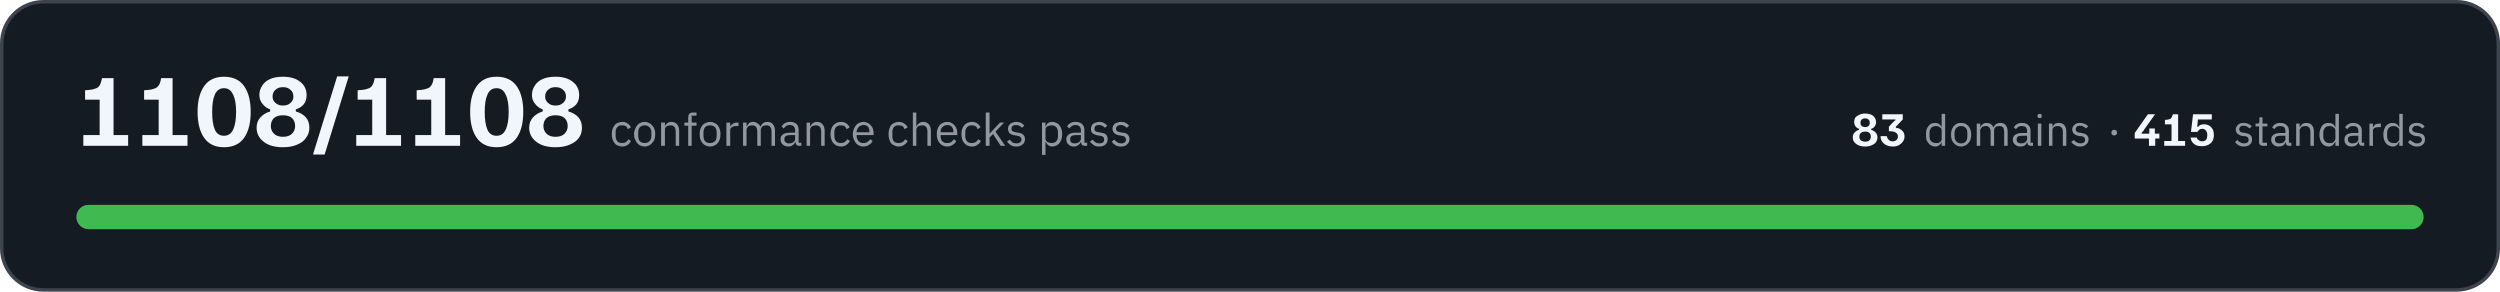
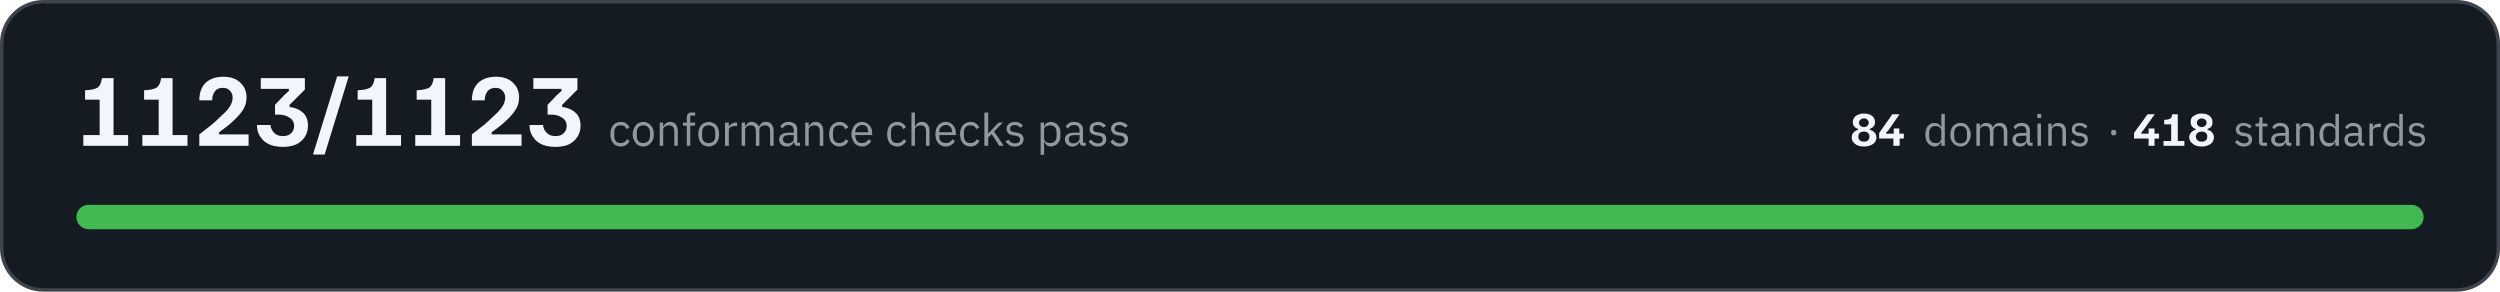
- <svg xmlns="http://www.w3.org/2000/svg" width="720" height="84" viewBox="0 0 7200 840" role="img" aria-label="All 1108 conformance checks pass, across 83 domains and 415 standards">
+ <svg xmlns="http://www.w3.org/2000/svg" width="720" height="84" viewBox="0 0 7200 840" role="img" aria-label="All 1123 conformance checks pass, across 84 domains and 418 standards">
  <rect x="5" y="5" width="7190" height="830" rx="120" fill="#151b23" stroke="#3d444d" stroke-width="10" />
-   <path fill="#f0f6fc" d="M240 420L240 389L287 389L287 287L245 287L245 260L257 259Q268 258 275 255Q282 253 287 246Q291 239 294 225L327 225L327 389L369 389L369 420L240 420ZM410 420L410 389L457 389L457 287L415 287L415 260L427 259Q438 258 445 255Q452 253 457 246Q462 239 464 225L497 225L497 389L540 389L540 420L410 420ZM645 424Q607 424 588 397Q569 370 569 322Q569 275 588 248Q607 221 645 221Q684 221 703 248Q722 275 722 322Q722 370 703 397Q684 424 645 424ZM645 391Q663 391 671 374Q680 356 680 322Q680 289 671 272Q663 254 645 254Q627 254 619 272Q611 289 611 322Q611 356 619 374Q627 391 645 391ZM815 424Q779 424 759 408Q739 392 739 368Q739 350 750 338Q761 326 778 321L778 315Q764 310 756 299Q747 289 747 273Q747 259 755 247Q762 235 777 228Q792 221 815 221Q847 221 865 236Q883 250 883 274Q883 290 875 300Q867 310 852 315L852 321Q870 326 881 338Q891 350 891 368Q891 384 882 396Q874 409 857 416Q840 424 815 424ZM815 394Q832 394 841 385Q850 376 850 363Q850 349 841 340Q832 332 815 332Q798 332 789 340Q780 349 780 363Q780 376 789 385Q798 394 815 394ZM815 304Q829 304 837 296Q845 289 845 278Q845 266 837 259Q829 251 815 251Q801 251 793 259Q785 266 785 278Q785 289 793 296Q801 304 815 304ZM902 445L902 443L971 220L1004 220L1004 221L935 445L902 445ZM1026 420L1026 389L1072 389L1072 287L1030 287L1030 260L1042 259Q1053 258 1060 255Q1068 253 1072 246Q1077 239 1079 225L1112 225L1112 389L1155 389L1155 420L1026 420ZM1196 420L1196 389L1242 389L1242 287L1200 287L1200 260L1212 259Q1223 258 1230 255Q1238 253 1242 246Q1247 239 1249 225L1282 225L1282 389L1325 389L1325 420L1196 420ZM1430 424Q1392 424 1373 397Q1354 370 1354 322Q1354 275 1373 248Q1392 221 1430 221Q1469 221 1488 248Q1507 275 1507 322Q1507 370 1488 397Q1469 424 1430 424ZM1430 391Q1448 391 1456 374Q1465 356 1465 322Q1465 289 1456 272Q1448 254 1430 254Q1412 254 1404 272Q1396 289 1396 322Q1396 356 1404 374Q1412 391 1430 391ZM1600 424Q1564 424 1544 408Q1524 392 1524 368Q1524 350 1535 338Q1546 326 1563 321L1563 315Q1549 310 1541 299Q1532 289 1532 273Q1532 259 1540 247Q1547 235 1562 228Q1577 221 1600 221Q1632 221 1650 236Q1668 250 1668 274Q1668 290 1660 300Q1652 310 1637 315L1637 321Q1655 326 1666 338Q1676 350 1676 368Q1676 384 1668 396Q1659 409 1642 416Q1625 424 1600 424ZM1600 394Q1617 394 1626 385Q1635 376 1635 363Q1635 349 1626 340Q1617 332 1600 332Q1583 332 1574 340Q1565 349 1565 363Q1565 376 1574 385Q1583 394 1600 394ZM1600 304Q1614 304 1622 296Q1630 289 1630 278Q1630 266 1622 259Q1614 251 1600 251Q1586 251 1578 259Q1570 266 1570 278Q1570 289 1578 296Q1586 304 1600 304Z" />
-   <path fill="#9198a1" d="M1792 422Q1785 422 1779 419Q1773 417 1770 412Q1766 408 1764 401Q1762 395 1762 386Q1762 378 1764 372Q1766 365 1770 361Q1773 356 1779 354Q1785 351 1792 351Q1802 351 1808 356Q1814 360 1817 367L1808 372Q1806 366 1802 363Q1798 361 1792 361Q1787 361 1783 362Q1780 364 1778 366Q1775 369 1774 373Q1773 376 1773 381L1773 392Q1773 401 1778 407Q1782 412 1792 412Q1804 412 1810 401L1817 406Q1814 413 1808 417Q1801 422 1792 422ZM1857 422Q1850 422 1844 419Q1839 417 1835 412Q1831 407 1829 401Q1826 395 1826 386Q1826 379 1829 372Q1831 366 1835 361Q1839 356 1844 354Q1850 351 1857 351Q1863 351 1869 354Q1874 356 1878 361Q1883 366 1885 372Q1887 379 1887 386Q1887 395 1885 401Q1883 407 1878 412Q1874 417 1869 419Q1863 422 1857 422ZM1857 412Q1865 412 1870 407Q1876 402 1876 391L1876 382Q1876 371 1870 366Q1865 361 1857 361Q1848 361 1843 366Q1838 371 1838 382L1838 391Q1838 402 1843 407Q1848 412 1857 412ZM1904 420L1904 353L1915 353L1915 364L1915 364Q1917 358 1922 355Q1926 351 1934 351Q1944 351 1950 358Q1956 365 1956 377L1956 420L1946 420L1946 379Q1946 361 1931 361Q1928 361 1925 362Q1922 362 1920 364Q1917 365 1916 368Q1915 370 1915 373L1915 420L1904 420ZM1982 362L1971 362L1971 353L1982 353L1982 339Q1982 332 1985 328Q1989 324 1996 324L2006 324L2006 333L1992 333L1992 353L2006 353L2006 362L1992 362L1992 420L1982 420L1982 362ZM2045 422Q2038 422 2033 419Q2027 417 2023 412Q2019 407 2017 401Q2015 395 2015 386Q2015 379 2017 372Q2019 366 2023 361Q2027 356 2033 354Q2038 351 2045 351Q2052 351 2057 354Q2063 356 2067 361Q2071 366 2073 372Q2075 379 2075 386Q2075 395 2073 401Q2071 407 2067 412Q2063 417 2057 419Q2052 422 2045 422ZM2045 412Q2053 412 2059 407Q2064 402 2064 391L2064 382Q2064 371 2059 366Q2053 361 2045 361Q2036 361 2031 366Q2026 371 2026 382L2026 391Q2026 402 2031 407Q2036 412 2045 412ZM2092 420L2092 353L2103 353L2103 365L2103 365Q2105 360 2110 357Q2115 353 2123 353L2127 353L2127 363L2121 363Q2112 363 2107 367Q2103 370 2103 374L2103 420L2092 420ZM2140 420L2140 353L2150 353L2150 364L2151 364Q2152 361 2154 359Q2155 357 2157 355Q2159 353 2162 352Q2165 351 2169 351Q2176 351 2181 355Q2187 358 2190 365L2190 365Q2192 360 2197 355Q2202 351 2210 351Q2221 351 2226 358Q2232 365 2232 377L2232 420L2222 420L2222 379Q2222 370 2218 365Q2215 361 2207 361Q2204 361 2201 362Q2198 362 2196 364Q2194 365 2193 368Q2191 370 2191 373L2191 420L2181 420L2181 379Q2181 370 2177 365Q2174 361 2166 361Q2163 361 2160 362Q2158 362 2155 364Q2153 365 2152 368Q2150 370 2150 373L2150 420L2140 420ZM2302 420Q2296 420 2294 417Q2291 414 2291 409L2290 409Q2288 415 2283 418Q2278 422 2271 422Q2260 422 2254 416Q2248 411 2248 401Q2248 392 2255 387Q2262 382 2277 382L2290 382L2290 375Q2290 368 2286 364Q2282 360 2274 360Q2268 360 2264 363Q2260 366 2257 370L2251 364Q2254 359 2260 355Q2266 351 2275 351Q2287 351 2294 357Q2300 363 2300 374L2300 411L2308 411L2308 420L2302 420ZM2272 413Q2276 413 2280 412Q2283 411 2285 409Q2287 408 2289 405Q2290 403 2290 400L2290 389L2276 389Q2267 389 2263 392Q2259 395 2259 400L2259 402Q2259 407 2263 410Q2266 413 2272 413ZM2323 420L2323 353L2333 353L2333 364L2334 364Q2336 358 2341 355Q2345 351 2353 351Q2363 351 2369 358Q2375 365 2375 377L2375 420L2365 420L2365 379Q2365 361 2350 361Q2347 361 2344 362Q2341 362 2338 364Q2336 365 2335 368Q2333 370 2333 373L2333 420L2323 420ZM2422 422Q2415 422 2409 419Q2404 417 2400 412Q2396 408 2394 401Q2392 395 2392 386Q2392 378 2394 372Q2396 365 2400 361Q2404 356 2409 354Q2415 351 2422 351Q2432 351 2438 356Q2444 360 2447 367L2438 372Q2436 366 2432 363Q2428 361 2422 361Q2417 361 2414 362Q2410 364 2408 366Q2405 369 2404 373Q2403 376 2403 381L2403 392Q2403 401 2408 407Q2413 412 2422 412Q2434 412 2440 401L2448 406Q2444 413 2438 417Q2431 422 2422 422ZM2487 422Q2480 422 2474 419Q2469 417 2465 412Q2461 407 2459 401Q2456 395 2456 386Q2456 379 2459 372Q2461 366 2465 361Q2469 356 2474 354Q2480 351 2487 351Q2493 351 2499 354Q2504 356 2508 361Q2512 365 2514 371Q2516 377 2516 384L2516 389L2467 389L2467 392Q2467 396 2469 400Q2470 404 2473 407Q2475 409 2479 411Q2483 412 2487 412Q2494 412 2498 409Q2503 406 2506 401L2513 406Q2510 413 2503 417Q2496 422 2487 422ZM2487 360Q2482 360 2479 362Q2475 363 2473 366Q2470 369 2469 372Q2467 376 2467 380L2467 381L2504 381L2504 380Q2504 371 2500 365Q2495 360 2487 360ZM2588 422Q2581 422 2576 419Q2570 417 2566 412Q2563 408 2561 401Q2559 395 2559 386Q2559 378 2561 372Q2563 365 2566 361Q2570 356 2576 354Q2581 351 2588 351Q2598 351 2604 356Q2611 360 2614 367L2605 372Q2603 366 2599 363Q2595 361 2588 361Q2584 361 2580 362Q2577 364 2574 366Q2572 369 2571 373Q2570 376 2570 381L2570 392Q2570 401 2574 407Q2579 412 2588 412Q2601 412 2607 401L2614 406Q2611 413 2604 417Q2598 422 2588 422ZM2629 324L2639 324L2639 364L2640 364Q2642 358 2647 355Q2651 351 2659 351Q2669 351 2675 358Q2681 365 2681 377L2681 420L2671 420L2671 379Q2671 361 2656 361Q2653 361 2650 362Q2647 362 2644 364Q2642 365 2641 368Q2639 370 2639 373L2639 420L2629 420L2629 324ZM2728 422Q2721 422 2715 419Q2710 417 2706 412Q2702 407 2700 401Q2698 395 2698 386Q2698 379 2700 372Q2702 366 2706 361Q2710 356 2715 354Q2721 351 2728 351Q2735 351 2740 354Q2745 356 2749 361Q2753 365 2755 371Q2757 377 2757 384L2757 389L2709 389L2709 392Q2709 396 2710 400Q2711 404 2714 407Q2716 409 2720 411Q2724 412 2729 412Q2735 412 2740 409Q2744 406 2747 401L2754 406Q2751 413 2744 417Q2737 422 2728 422ZM2728 360Q2724 360 2720 362Q2717 363 2714 366Q2712 369 2710 372Q2709 376 2709 380L2709 381L2746 381L2746 380Q2746 371 2741 365Q2736 360 2728 360ZM2799 422Q2792 422 2786 419Q2781 417 2777 412Q2773 408 2771 401Q2769 395 2769 386Q2769 378 2771 372Q2773 365 2777 361Q2781 356 2786 354Q2792 351 2799 351Q2809 351 2815 356Q2821 360 2824 367L2815 372Q2814 366 2809 363Q2805 361 2799 361Q2794 361 2791 362Q2787 364 2785 366Q2783 369 2781 373Q2780 376 2780 381L2780 392Q2780 401 2785 407Q2790 412 2799 412Q2812 412 2817 401L2825 406Q2822 413 2815 417Q2809 422 2799 422ZM2839 324L2850 324L2850 385L2850 385L2861 373L2880 353L2892 353L2867 379L2895 420L2882 420L2860 386L2850 396L2850 420L2839 420L2839 324ZM2927 422Q2917 422 2911 418Q2905 414 2900 408L2908 402Q2912 407 2916 410Q2921 413 2928 413Q2934 413 2938 410Q2942 407 2942 402Q2942 398 2939 395Q2937 392 2930 391L2925 390Q2920 390 2916 388Q2912 387 2909 385Q2906 383 2905 379Q2903 376 2903 371Q2903 366 2905 362Q2907 359 2910 356Q2913 354 2917 353Q2922 351 2927 351Q2935 351 2941 354Q2946 357 2950 362L2943 368Q2941 365 2937 363Q2933 360 2926 360Q2920 360 2916 363Q2913 366 2913 371Q2913 376 2916 378Q2920 380 2926 381L2931 382Q2942 383 2947 388Q2952 393 2952 401Q2952 410 2945 416Q2938 422 2927 422ZM3001 353L3011 353L3011 364L3012 364Q3014 357 3019 354Q3024 351 3031 351Q3037 351 3042 354Q3048 356 3051 361Q3055 365 3057 372Q3059 378 3059 386Q3059 395 3057 401Q3055 408 3051 412Q3048 417 3042 419Q3037 422 3031 422Q3018 422 3012 409L3011 409L3011 446L3001 446L3001 353ZM3028 412Q3037 412 3042 407Q3047 401 3047 392L3047 381Q3047 372 3042 366Q3037 361 3028 361Q3025 361 3022 362Q3018 363 3016 364Q3014 366 3012 368Q3011 371 3011 374L3011 399Q3011 402 3012 404Q3014 407 3016 409Q3018 410 3022 411Q3025 412 3028 412ZM3125 420Q3119 420 3116 417Q3114 414 3113 409L3113 409Q3110 415 3105 418Q3100 422 3093 422Q3083 422 3077 416Q3071 411 3071 401Q3071 392 3078 387Q3085 382 3099 382L3113 382L3113 375Q3113 368 3109 364Q3105 360 3097 360Q3091 360 3087 363Q3082 366 3080 370L3073 364Q3076 359 3082 355Q3088 351 3097 351Q3109 351 3116 357Q3123 363 3123 374L3123 411L3131 411L3131 420L3125 420ZM3095 413Q3099 413 3102 412Q3105 411 3108 409Q3110 408 3111 405Q3113 403 3113 400L3113 389L3099 389Q3090 389 3086 392Q3082 395 3082 400L3082 402Q3082 407 3085 410Q3089 413 3095 413ZM3166 422Q3156 422 3150 418Q3144 414 3139 408L3147 402Q3150 407 3155 410Q3160 413 3166 413Q3173 413 3177 410Q3180 407 3180 402Q3180 398 3178 395Q3175 392 3169 391L3163 390Q3159 390 3155 388Q3151 387 3148 385Q3145 383 3143 379Q3142 376 3142 371Q3142 366 3144 362Q3145 359 3149 356Q3152 354 3156 353Q3161 351 3166 351Q3174 351 3179 354Q3185 357 3189 362L3182 368Q3180 365 3176 363Q3171 360 3165 360Q3158 360 3155 363Q3152 366 3152 371Q3152 376 3155 378Q3158 380 3165 381L3170 382Q3181 383 3186 388Q3190 393 3190 401Q3190 410 3184 416Q3177 422 3166 422ZM3228 422Q3219 422 3212 418Q3206 414 3202 408L3209 402Q3213 407 3218 410Q3223 413 3229 413Q3236 413 3239 410Q3243 407 3243 402Q3243 398 3240 395Q3238 392 3231 391L3226 390Q3221 390 3217 388Q3213 387 3211 385Q3208 383 3206 379Q3204 376 3204 371Q3204 366 3206 362Q3208 359 3211 356Q3214 354 3219 353Q3223 351 3228 351Q3237 351 3242 354Q3248 357 3252 362L3245 368Q3243 365 3238 363Q3234 360 3228 360Q3221 360 3218 363Q3214 366 3214 371Q3214 376 3218 378Q3221 380 3227 381L3232 382Q3244 383 3248 388Q3253 393 3253 401Q3253 410 3246 416Q3240 422 3228 422Z" />
-   <path fill="#f0f6fc" d="M5372 422Q5355 422 5345 414Q5336 407 5336 396Q5336 387 5341 382Q5346 376 5354 374L5354 371Q5348 369 5344 364Q5340 359 5340 351Q5340 345 5343 339Q5347 334 5354 331Q5361 327 5371 327Q5387 327 5395 334Q5403 341 5403 352Q5403 359 5399 364Q5396 369 5389 371L5389 374Q5397 376 5402 382Q5407 387 5407 396Q5407 403 5403 409Q5399 415 5391 418Q5383 422 5372 422ZM5372 408Q5380 408 5384 404Q5388 400 5388 393Q5388 387 5384 383Q5380 379 5372 379Q5364 379 5359 383Q5355 387 5355 393Q5355 400 5359 404Q5364 408 5372 408ZM5372 366Q5378 366 5382 362Q5385 359 5385 354Q5385 348 5382 345Q5378 341 5372 341Q5365 341 5361 345Q5358 348 5358 354Q5358 359 5361 362Q5365 366 5372 366ZM5451 422Q5442 422 5435 419Q5429 417 5424 412Q5420 408 5418 403Q5416 398 5416 392L5434 392Q5435 398 5439 402Q5443 407 5451 407Q5458 407 5462 403Q5466 399 5466 393Q5466 386 5460 382Q5454 378 5444 378L5440 378L5440 365L5450 354Q5452 352 5454 350Q5457 348 5459 346L5459 344L5421 344L5421 329L5480 329L5480 344L5460 365L5460 368Q5471 369 5478 376Q5485 382 5485 393Q5485 402 5480 408Q5476 414 5469 418Q5461 422 5451 422Z" />
-   <path fill="#9198a1" d="M5592 409L5592 409Q5586 422 5573 422Q5567 422 5562 419Q5557 417 5554 412Q5550 408 5548 402Q5547 396 5547 388Q5547 380 5548 374Q5550 368 5554 363Q5557 359 5562 356Q5567 354 5573 354Q5580 354 5584 357Q5589 360 5592 366L5592 366L5592 328L5602 328L5602 420L5592 420L5592 409ZM5576 412Q5579 412 5582 412Q5585 411 5587 409Q5590 407 5591 405Q5592 402 5592 399L5592 375Q5592 373 5591 370Q5590 368 5587 367Q5585 365 5582 364Q5579 363 5576 363Q5567 363 5562 368Q5557 374 5557 382L5557 393Q5557 402 5562 407Q5567 412 5576 412ZM5648 422Q5641 422 5636 419Q5631 417 5627 412Q5623 408 5621 402Q5619 396 5619 388Q5619 380 5621 374Q5623 368 5627 363Q5631 359 5636 356Q5641 354 5648 354Q5654 354 5660 356Q5665 359 5669 363Q5673 368 5675 374Q5677 380 5677 388Q5677 396 5675 402Q5673 408 5669 412Q5665 417 5660 419Q5654 422 5648 422ZM5648 413Q5656 413 5661 408Q5666 403 5666 392L5666 383Q5666 373 5661 368Q5656 363 5648 363Q5640 363 5635 368Q5629 373 5629 383L5629 392Q5629 403 5635 408Q5640 413 5648 413ZM5693 420L5693 356L5703 356L5703 366L5704 366Q5705 363 5706 361Q5708 359 5710 358Q5712 356 5715 355Q5718 354 5721 354Q5728 354 5733 357Q5738 360 5741 367L5741 367Q5743 362 5748 358Q5753 354 5761 354Q5771 354 5776 360Q5782 367 5782 379L5782 420L5772 420L5772 380Q5772 372 5769 367Q5765 363 5758 363Q5755 363 5752 364Q5749 364 5747 366Q5745 368 5744 370Q5743 372 5743 375L5743 420L5733 420L5733 380Q5733 372 5729 367Q5726 363 5719 363Q5716 363 5713 364Q5710 364 5708 366Q5706 368 5705 370Q5703 372 5703 375L5703 420L5693 420ZM5849 420Q5844 420 5841 417Q5839 414 5838 409L5838 409Q5836 416 5831 419Q5826 422 5819 422Q5809 422 5803 416Q5797 411 5797 402Q5797 393 5804 388Q5811 383 5825 383L5838 383L5838 377Q5838 370 5834 366Q5830 363 5822 363Q5817 363 5813 365Q5809 368 5806 372L5800 367Q5803 361 5808 358Q5814 354 5823 354Q5835 354 5841 360Q5848 366 5848 376L5848 411L5855 411L5855 420L5849 420ZM5821 413Q5824 413 5828 412Q5831 411 5833 410Q5835 408 5836 406Q5838 404 5838 401L5838 391L5824 391Q5816 391 5812 393Q5808 396 5808 400L5808 403Q5808 408 5811 410Q5815 413 5821 413ZM5874 340Q5871 340 5870 339Q5868 337 5868 335L5868 333Q5868 331 5870 329Q5871 328 5874 328Q5878 328 5879 329Q5880 331 5880 333L5880 335Q5880 337 5879 339Q5878 340 5874 340ZM5869 356L5879 356L5879 420L5869 420L5869 356ZM5901 420L5901 356L5911 356L5911 366L5911 366Q5913 361 5918 357Q5922 354 5929 354Q5939 354 5945 360Q5951 367 5951 379L5951 420L5941 420L5941 380Q5941 363 5926 363Q5923 363 5920 364Q5918 364 5915 366Q5913 368 5912 370Q5911 372 5911 375L5911 420L5901 420ZM5991 422Q5982 422 5976 418Q5970 415 5965 409L5973 403Q5976 408 5981 410Q5986 413 5992 413Q5998 413 6002 410Q6005 408 6005 402Q6005 399 6003 396Q6000 393 5994 392L5989 392Q5984 391 5981 390Q5977 388 5974 386Q5971 384 5970 381Q5968 378 5968 373Q5968 368 5970 365Q5972 361 5975 359Q5978 356 5982 355Q5986 354 5991 354Q5999 354 6004 357Q6010 359 6014 364L6007 370Q6005 367 6001 365Q5997 362 5990 362Q5984 362 5981 365Q5978 368 5978 372Q5978 377 5981 379Q5984 382 5990 382L5995 383Q6006 385 6010 389Q6015 394 6015 401Q6015 411 6008 416Q6002 422 5991 422Z" />
-   <path fill="#9198a1" d="M6089 390Q6085 390 6083 388Q6081 386 6081 383L6081 381Q6081 378 6083 376Q6085 374 6089 374Q6093 374 6095 376Q6097 378 6097 381L6097 383Q6097 386 6095 388Q6093 390 6089 390Z" />
-   <path fill="#f0f6fc" d="M6148 399L6148 383L6186 329L6206 329L6206 330L6176 372Q6175 374 6173 377Q6171 379 6168 382L6168 385L6219 385L6219 399L6148 399ZM6189 420L6189 392L6190 392L6190 370L6206 370L6206 392L6207 392L6207 420L6189 420ZM6233 420L6233 406L6254 406L6254 358L6235 358L6235 345L6240 345Q6245 344 6249 343Q6252 342 6254 339Q6256 335 6258 329L6273 329L6273 406L6293 406L6293 420L6233 420ZM6342 421Q6333 421 6326 419Q6320 416 6316 412Q6312 408 6311 404Q6309 399 6309 396L6327 396Q6327 398 6329 401Q6331 403 6334 405Q6337 407 6342 407Q6350 407 6354 402Q6357 397 6357 389Q6357 381 6353 376Q6349 371 6342 371Q6338 371 6335 373Q6332 374 6331 377Q6329 379 6328 380L6310 380L6316 329L6370 329L6370 344L6330 344L6328 365L6331 365Q6333 362 6337 360Q6341 358 6347 358Q6356 358 6363 362Q6369 366 6373 373Q6376 380 6376 389Q6376 398 6372 406Q6368 413 6360 417Q6352 421 6342 421Z" />
+   <path fill="#f0f6fc" d="M240 420L240 389L287 389L287 287L245 287L245 260L257 259Q268 258 275 255Q282 253 287 246Q291 239 294 225L327 225L327 389L369 389L369 420L240 420ZM410 420L410 389L457 389L457 287L415 287L415 260L427 259Q438 258 445 255Q452 253 457 246Q462 239 464 225L497 225L497 389L540 389L540 420L410 420ZM574 420L574 387Q594 371 610 359Q625 346 636 335Q653 320 661 308Q670 295 670 281Q670 269 662 261Q655 253 642 253Q626 253 619 263Q611 273 611 289L574 289Q574 269 581 254Q589 238 604 230Q620 221 643 221Q675 221 692 238Q710 254 710 281Q710 300 700 316Q690 332 670 350Q662 358 651 366Q641 374 631 381L631 387L716 387L716 420L574 420ZM815 423Q796 423 781 418Q767 413 758 404Q749 395 744 383Q740 372 740 360L779 360Q780 373 789 382Q798 392 815 392Q831 392 839 383Q847 375 847 363Q847 347 834 339Q822 330 800 330L792 330L792 302L814 279Q818 274 823 270Q827 266 832 262L832 256L751 256L751 225L878 225L878 258L834 302L834 308Q858 311 873 325Q887 338 887 362Q887 380 878 394Q869 408 853 416Q837 423 815 423ZM902 445L902 443L971 220L1004 220L1004 221L935 445L902 445ZM1026 420L1026 389L1072 389L1072 287L1030 287L1030 260L1042 259Q1053 258 1060 255Q1068 253 1072 246Q1077 239 1079 225L1112 225L1112 389L1155 389L1155 420L1026 420ZM1196 420L1196 389L1242 389L1242 287L1200 287L1200 260L1212 259Q1223 258 1230 255Q1238 253 1242 246Q1247 239 1249 225L1282 225L1282 389L1325 389L1325 420L1196 420ZM1359 420L1359 387Q1379 371 1395 359Q1410 346 1421 335Q1438 320 1446 308Q1455 295 1455 281Q1455 269 1447 261Q1440 253 1427 253Q1412 253 1404 263Q1396 273 1396 289L1359 289Q1359 269 1366 254Q1374 238 1389 230Q1405 221 1428 221Q1460 221 1477 238Q1495 254 1495 281Q1495 300 1485 316Q1475 332 1455 350Q1447 358 1436 366Q1426 374 1416 381L1416 387L1502 387L1502 420L1359 420ZM1600 423Q1581 423 1566 418Q1552 413 1543 404Q1534 395 1529 383Q1525 372 1525 360L1564 360Q1565 373 1574 382Q1583 392 1600 392Q1616 392 1624 383Q1632 375 1632 363Q1632 347 1619 339Q1607 330 1585 330L1577 330L1577 302L1599 279Q1603 274 1608 270Q1612 266 1617 262L1617 256L1536 256L1536 225L1663 225L1663 258L1619 302L1619 308Q1643 311 1658 325Q1672 338 1672 362Q1672 380 1663 394Q1654 408 1638 416Q1622 423 1600 423Z" />
+   <path fill="#9198a1" d="M1788 422Q1781 422 1775 419Q1769 417 1766 412Q1762 408 1760 401Q1758 395 1758 386Q1758 378 1760 372Q1762 365 1766 361Q1769 356 1775 354Q1781 351 1788 351Q1798 351 1804 356Q1810 360 1813 367L1804 372Q1802 366 1798 363Q1794 361 1788 361Q1783 361 1779 362Q1776 364 1774 366Q1771 369 1770 373Q1769 376 1769 381L1769 392Q1769 401 1774 407Q1778 412 1788 412Q1800 412 1806 401L1813 406Q1810 413 1804 417Q1797 422 1788 422ZM1853 422Q1846 422 1840 419Q1835 417 1831 412Q1827 407 1825 401Q1822 395 1822 386Q1822 379 1825 372Q1827 366 1831 361Q1835 356 1840 354Q1846 351 1853 351Q1859 351 1865 354Q1870 356 1874 361Q1879 366 1881 372Q1883 379 1883 386Q1883 395 1881 401Q1879 407 1874 412Q1870 417 1865 419Q1859 422 1853 422ZM1853 412Q1861 412 1866 407Q1872 402 1872 391L1872 382Q1872 371 1866 366Q1861 361 1853 361Q1844 361 1839 366Q1834 371 1834 382L1834 391Q1834 402 1839 407Q1844 412 1853 412ZM1900 420L1900 353L1910 353L1910 364L1911 364Q1913 358 1918 355Q1922 351 1930 351Q1940 351 1946 358Q1952 365 1952 377L1952 420L1942 420L1942 379Q1942 361 1927 361Q1924 361 1921 362Q1918 362 1916 364Q1913 365 1912 368Q1910 370 1910 373L1910 420L1900 420ZM1978 362L1967 362L1967 353L1978 353L1978 339Q1978 332 1981 328Q1985 324 1992 324L2002 324L2002 333L1988 333L1988 353L2002 353L2002 362L1988 362L1988 420L1978 420L1978 362ZM2041 422Q2034 422 2029 419Q2023 417 2019 412Q2015 407 2013 401Q2011 395 2011 386Q2011 379 2013 372Q2015 366 2019 361Q2023 356 2029 354Q2034 351 2041 351Q2048 351 2053 354Q2059 356 2063 361Q2067 366 2069 372Q2071 379 2071 386Q2071 395 2069 401Q2067 407 2063 412Q2059 417 2053 419Q2048 422 2041 422ZM2041 412Q2049 412 2055 407Q2060 402 2060 391L2060 382Q2060 371 2055 366Q2049 361 2041 361Q2032 361 2027 366Q2022 371 2022 382L2022 391Q2022 402 2027 407Q2032 412 2041 412ZM2088 420L2088 353L2099 353L2099 365L2099 365Q2101 360 2106 357Q2111 353 2119 353L2123 353L2123 363L2117 363Q2108 363 2103 367Q2099 370 2099 374L2099 420L2088 420ZM2136 420L2136 353L2146 353L2146 364L2147 364Q2148 361 2150 359Q2151 357 2153 355Q2155 353 2158 352Q2161 351 2165 351Q2172 351 2177 355Q2183 358 2186 365L2186 365Q2188 360 2193 355Q2198 351 2206 351Q2217 351 2222 358Q2228 365 2228 377L2228 420L2218 420L2218 379Q2218 370 2214 365Q2211 361 2203 361Q2200 361 2197 362Q2194 362 2192 364Q2190 365 2189 368Q2187 370 2187 373L2187 420L2177 420L2177 379Q2177 370 2173 365Q2170 361 2162 361Q2159 361 2156 362Q2154 362 2151 364Q2149 365 2148 368Q2146 370 2146 373L2146 420L2136 420ZM2298 420Q2292 420 2290 417Q2287 414 2287 409L2286 409Q2284 415 2279 418Q2274 422 2267 422Q2256 422 2250 416Q2244 411 2244 401Q2244 392 2251 387Q2258 382 2273 382L2286 382L2286 375Q2286 368 2282 364Q2278 360 2270 360Q2264 360 2260 363Q2256 366 2253 370L2247 364Q2250 359 2256 355Q2262 351 2271 351Q2283 351 2290 357Q2296 363 2296 374L2296 411L2304 411L2304 420L2298 420ZM2268 413Q2272 413 2276 412Q2279 411 2281 409Q2283 408 2285 405Q2286 403 2286 400L2286 389L2272 389Q2263 389 2259 392Q2255 395 2255 400L2255 402Q2255 407 2259 410Q2262 413 2268 413ZM2319 420L2319 353L2329 353L2329 364L2330 364Q2332 358 2337 355Q2341 351 2349 351Q2359 351 2365 358Q2371 365 2371 377L2371 420L2361 420L2361 379Q2361 361 2346 361Q2343 361 2340 362Q2337 362 2334 364Q2332 365 2331 368Q2329 370 2329 373L2329 420L2319 420ZM2418 422Q2411 422 2405 419Q2400 417 2396 412Q2392 408 2390 401Q2388 395 2388 386Q2388 378 2390 372Q2392 365 2396 361Q2400 356 2405 354Q2411 351 2418 351Q2428 351 2434 356Q2440 360 2443 367L2434 372Q2432 366 2428 363Q2424 361 2418 361Q2413 361 2410 362Q2406 364 2404 366Q2401 369 2400 373Q2399 376 2399 381L2399 392Q2399 401 2404 407Q2408 412 2418 412Q2430 412 2436 401L2443 406Q2440 413 2434 417Q2427 422 2418 422ZM2483 422Q2476 422 2470 419Q2465 417 2461 412Q2457 407 2455 401Q2452 395 2452 386Q2452 379 2455 372Q2457 366 2461 361Q2465 356 2470 354Q2476 351 2483 351Q2489 351 2495 354Q2500 356 2504 361Q2508 365 2510 371Q2512 377 2512 384L2512 389L2463 389L2463 392Q2463 396 2465 400Q2466 404 2469 407Q2471 409 2475 411Q2479 412 2483 412Q2490 412 2494 409Q2499 406 2502 401L2509 406Q2506 413 2499 417Q2492 422 2483 422ZM2483 360Q2478 360 2475 362Q2471 363 2469 366Q2466 369 2465 372Q2463 376 2463 380L2463 381L2500 381L2500 380Q2500 371 2496 365Q2491 360 2483 360ZM2584 422Q2577 422 2572 419Q2566 417 2562 412Q2559 408 2557 401Q2555 395 2555 386Q2555 378 2557 372Q2559 365 2562 361Q2566 356 2572 354Q2577 351 2584 351Q2594 351 2600 356Q2607 360 2609 367L2601 372Q2599 366 2595 363Q2591 361 2584 361Q2580 361 2576 362Q2573 364 2570 366Q2568 369 2567 373Q2566 376 2566 381L2566 392Q2566 401 2570 407Q2575 412 2584 412Q2597 412 2603 401L2610 406Q2607 413 2600 417Q2594 422 2584 422ZM2625 324L2635 324L2635 364L2636 364Q2638 358 2643 355Q2647 351 2655 351Q2665 351 2671 358Q2677 365 2677 377L2677 420L2667 420L2667 379Q2667 361 2652 361Q2648 361 2646 362Q2643 362 2640 364Q2638 365 2637 368Q2635 370 2635 373L2635 420L2625 420L2625 324ZM2724 422Q2717 422 2711 419Q2706 417 2702 412Q2698 407 2696 401Q2694 395 2694 386Q2694 379 2696 372Q2698 366 2702 361Q2706 356 2711 354Q2717 351 2724 351Q2731 351 2736 354Q2741 356 2745 361Q2749 365 2751 371Q2753 377 2753 384L2753 389L2705 389L2705 392Q2705 396 2706 400Q2707 404 2710 407Q2712 409 2716 411Q2720 412 2725 412Q2731 412 2736 409Q2740 406 2743 401L2750 406Q2747 413 2740 417Q2733 422 2724 422ZM2724 360Q2720 360 2716 362Q2713 363 2710 366Q2707 369 2706 372Q2705 376 2705 380L2705 381L2742 381L2742 380Q2742 371 2737 365Q2732 360 2724 360ZM2795 422Q2788 422 2782 419Q2777 417 2773 412Q2769 408 2767 401Q2765 395 2765 386Q2765 378 2767 372Q2769 365 2773 361Q2777 356 2782 354Q2788 351 2795 351Q2805 351 2811 356Q2817 360 2820 367L2811 372Q2810 366 2805 363Q2801 361 2795 361Q2790 361 2787 362Q2783 364 2781 366Q2779 369 2777 373Q2776 376 2776 381L2776 392Q2776 401 2781 407Q2786 412 2795 412Q2808 412 2813 401L2821 406Q2817 413 2811 417Q2805 422 2795 422ZM2835 324L2846 324L2846 385L2846 385L2857 373L2876 353L2888 353L2863 379L2891 420L2878 420L2856 386L2846 396L2846 420L2835 420L2835 324ZM2923 422Q2913 422 2907 418Q2901 414 2896 408L2904 402Q2908 407 2912 410Q2917 413 2924 413Q2930 413 2934 410Q2938 407 2938 402Q2938 398 2935 395Q2933 392 2926 391L2921 390Q2916 390 2912 388Q2908 387 2905 385Q2902 383 2901 379Q2899 376 2899 371Q2899 366 2901 362Q2903 359 2906 356Q2909 354 2913 353Q2918 351 2923 351Q2931 351 2937 354Q2942 357 2946 362L2939 368Q2937 365 2933 363Q2929 360 2922 360Q2916 360 2912 363Q2909 366 2909 371Q2909 376 2912 378Q2916 380 2922 381L2927 382Q2938 383 2943 388Q2948 393 2948 401Q2948 410 2941 416Q2934 422 2923 422ZM2997 353L3007 353L3007 364L3008 364Q3010 357 3015 354Q3020 351 3027 351Q3033 351 3038 354Q3044 356 3047 361Q3051 365 3053 372Q3054 378 3054 386Q3054 395 3053 401Q3051 408 3047 412Q3044 417 3038 419Q3033 422 3027 422Q3014 422 3008 409L3007 409L3007 446L2997 446L2997 353ZM3024 412Q3033 412 3038 407Q3043 401 3043 392L3043 381Q3043 372 3038 366Q3033 361 3024 361Q3021 361 3018 362Q3014 363 3012 364Q3010 366 3008 368Q3007 371 3007 374L3007 399Q3007 402 3008 404Q3010 407 3012 409Q3014 410 3018 411Q3021 412 3024 412ZM3121 420Q3115 420 3112 417Q3110 414 3109 409L3109 409Q3106 415 3101 418Q3096 422 3089 422Q3079 422 3073 416Q3067 411 3067 401Q3067 392 3074 387Q3081 382 3095 382L3109 382L3109 375Q3109 368 3105 364Q3101 360 3093 360Q3087 360 3082 363Q3078 366 3076 370L3069 364Q3072 359 3078 355Q3084 351 3093 351Q3105 351 3112 357Q3119 363 3119 374L3119 411L3127 411L3127 420L3121 420ZM3091 413Q3095 413 3098 412Q3101 411 3104 409Q3106 408 3107 405Q3109 403 3109 400L3109 389L3095 389Q3086 389 3082 392Q3078 395 3078 400L3078 402Q3078 407 3081 410Q3085 413 3091 413ZM3162 422Q3152 422 3146 418Q3140 414 3135 408L3142 402Q3146 407 3151 410Q3156 413 3162 413Q3169 413 3173 410Q3176 407 3176 402Q3176 398 3174 395Q3171 392 3165 391L3159 390Q3155 390 3151 388Q3147 387 3144 385Q3141 383 3139 379Q3138 376 3138 371Q3138 366 3140 362Q3141 359 3145 356Q3148 354 3152 353Q3157 351 3162 351Q3170 351 3175 354Q3181 357 3185 362L3178 368Q3176 365 3172 363Q3167 360 3161 360Q3154 360 3151 363Q3148 366 3148 371Q3148 376 3151 378Q3154 380 3161 381L3166 382Q3177 383 3182 388Q3186 393 3186 401Q3186 410 3180 416Q3173 422 3162 422ZM3224 422Q3215 422 3208 418Q3202 414 3198 408L3205 402Q3209 407 3214 410Q3219 413 3225 413Q3232 413 3235 410Q3239 407 3239 402Q3239 398 3236 395Q3234 392 3227 391L3222 390Q3217 390 3213 388Q3209 387 3207 385Q3204 383 3202 379Q3200 376 3200 371Q3200 366 3202 362Q3204 359 3207 356Q3210 354 3215 353Q3219 351 3224 351Q3232 351 3238 354Q3244 357 3248 362L3241 368Q3239 365 3234 363Q3230 360 3223 360Q3217 360 3214 363Q3210 366 3210 371Q3210 376 3214 378Q3217 380 3223 381L3228 382Q3240 383 3244 388Q3249 393 3249 401Q3249 410 3242 416Q3236 422 3224 422Z" />
+   <path fill="#f0f6fc" d="M5368 422Q5351 422 5342 414Q5333 407 5333 396Q5333 387 5338 382Q5343 376 5351 374L5351 371Q5344 369 5340 364Q5336 359 5336 351Q5336 345 5340 339Q5343 334 5350 331Q5357 327 5368 327Q5383 327 5392 334Q5400 341 5400 352Q5400 359 5396 364Q5392 369 5385 371L5385 374Q5394 376 5399 382Q5404 387 5404 396Q5404 403 5400 409Q5396 415 5388 418Q5380 422 5368 422ZM5368 408Q5376 408 5380 404Q5384 400 5384 393Q5384 387 5380 383Q5376 379 5368 379Q5360 379 5356 383Q5352 387 5352 393Q5352 400 5356 404Q5360 408 5368 408ZM5368 366Q5375 366 5378 362Q5382 359 5382 354Q5382 348 5378 345Q5375 341 5368 341Q5362 341 5358 345Q5354 348 5354 354Q5354 359 5358 362Q5362 366 5368 366ZM5412 399L5412 383L5450 329L5470 329L5470 330L5441 372Q5439 374 5437 377Q5435 379 5432 382L5432 385L5483 385L5483 399L5412 399ZM5453 420L5453 392L5454 392L5454 370L5470 370L5470 392L5471 392L5471 420L5453 420Z" />
+   <path fill="#9198a1" d="M5591 409L5590 409Q5584 422 5571 422Q5565 422 5561 419Q5556 417 5552 412Q5549 408 5547 402Q5545 396 5545 388Q5545 380 5547 374Q5549 368 5552 363Q5556 359 5561 356Q5565 354 5571 354Q5578 354 5583 357Q5588 360 5590 366L5591 366L5591 328L5601 328L5601 420L5591 420L5591 409ZM5574 412Q5578 412 5581 412Q5584 411 5586 409Q5588 407 5589 405Q5591 402 5591 399L5591 375Q5591 373 5589 370Q5588 368 5586 367Q5584 365 5581 364Q5578 363 5574 363Q5566 363 5561 368Q5556 374 5556 382L5556 393Q5556 402 5561 407Q5566 412 5574 412ZM5646 422Q5640 422 5635 419Q5629 417 5625 412Q5621 408 5619 402Q5617 396 5617 388Q5617 380 5619 374Q5621 368 5625 363Q5629 359 5635 356Q5640 354 5646 354Q5653 354 5658 356Q5664 359 5667 363Q5671 368 5673 374Q5676 380 5676 388Q5676 396 5673 402Q5671 408 5667 412Q5664 417 5658 419Q5653 422 5646 422ZM5646 413Q5655 413 5660 408Q5665 403 5665 392L5665 383Q5665 373 5660 368Q5655 363 5646 363Q5638 363 5633 368Q5628 373 5628 383L5628 392Q5628 403 5633 408Q5638 413 5646 413ZM5692 420L5692 356L5702 356L5702 366L5703 366Q5704 363 5705 361Q5706 359 5709 358Q5711 356 5713 355Q5716 354 5720 354Q5726 354 5732 357Q5737 360 5740 367L5740 367Q5742 362 5746 358Q5751 354 5760 354Q5769 354 5775 360Q5781 367 5781 379L5781 420L5771 420L5771 380Q5771 372 5767 367Q5764 363 5756 363Q5753 363 5751 364Q5748 364 5746 366Q5744 368 5743 370Q5741 372 5741 375L5741 420L5731 420L5731 380Q5731 372 5728 367Q5725 363 5717 363Q5714 363 5712 364Q5709 364 5707 366Q5705 368 5703 370Q5702 372 5702 375L5702 420L5692 420ZM5848 420Q5842 420 5840 417Q5837 414 5837 409L5836 409Q5834 416 5829 419Q5824 422 5818 422Q5807 422 5802 416Q5796 411 5796 402Q5796 393 5803 388Q5809 383 5824 383L5836 383L5836 377Q5836 370 5832 366Q5829 363 5821 363Q5815 363 5811 365Q5807 368 5805 372L5799 367Q5801 361 5807 358Q5813 354 5821 354Q5833 354 5840 360Q5846 366 5846 376L5846 411L5854 411L5854 420L5848 420ZM5819 413Q5823 413 5826 412Q5829 411 5831 410Q5834 408 5835 406Q5836 404 5836 401L5836 391L5823 391Q5814 391 5810 393Q5806 396 5806 400L5806 403Q5806 408 5810 410Q5813 413 5819 413ZM5873 340Q5870 340 5868 339Q5867 337 5867 335L5867 333Q5867 331 5868 329Q5870 328 5873 328Q5876 328 5878 329Q5879 331 5879 333L5879 335Q5879 337 5878 339Q5876 340 5873 340ZM5868 356L5878 356L5878 420L5868 420L5868 356ZM5899 420L5899 356L5909 356L5909 366L5910 366Q5912 361 5916 357Q5921 354 5928 354Q5938 354 5944 360Q5950 367 5950 379L5950 420L5940 420L5940 380Q5940 363 5925 363Q5922 363 5919 364Q5916 364 5914 366Q5912 368 5910 370Q5909 372 5909 375L5909 420L5899 420ZM5990 422Q5981 422 5974 418Q5968 415 5964 409L5971 403Q5975 408 5980 410Q5984 413 5990 413Q5997 413 6000 410Q6004 408 6004 402Q6004 399 6001 396Q5999 393 5993 392L5987 392Q5983 391 5979 390Q5975 388 5973 386Q5970 384 5968 381Q5967 378 5967 373Q5967 368 5968 365Q5970 361 5973 359Q5976 356 5981 355Q5985 354 5990 354Q5998 354 6003 357Q6008 359 6012 364L6006 370Q6003 367 5999 365Q5995 362 5989 362Q5983 362 5979 365Q5976 368 5976 372Q5976 377 5979 379Q5983 382 5989 382L5994 383Q6004 385 6009 389Q6013 394 6013 401Q6013 411 6007 416Q6001 422 5990 422Z" />
+   <path fill="#9198a1" d="M6087 390Q6083 390 6082 388Q6080 386 6080 383L6080 381Q6080 378 6082 376Q6083 374 6087 374Q6091 374 6093 376Q6095 378 6095 381L6095 383Q6095 386 6093 388Q6091 390 6087 390Z" />
+   <path fill="#f0f6fc" d="M6146 399L6146 383L6185 329L6205 329L6205 330L6175 372Q6173 374 6171 377Q6169 379 6167 382L6167 385L6218 385L6218 399L6146 399ZM6188 420L6188 392L6188 392L6188 370L6205 370L6205 392L6205 392L6205 420L6188 420ZM6231 420L6231 406L6253 406L6253 358L6233 358L6233 345L6239 345Q6244 344 6247 343Q6251 342 6253 339Q6255 335 6256 329L6272 329L6272 406L6291 406L6291 420L6231 420ZM6341 422Q6324 422 6315 414Q6305 407 6305 396Q6305 387 6310 382Q6315 376 6323 374L6323 371Q6317 369 6313 364Q6309 359 6309 351Q6309 345 6312 339Q6316 334 6323 331Q6330 327 6340 327Q6356 327 6364 334Q6372 341 6372 352Q6372 359 6369 364Q6365 369 6358 371L6358 374Q6367 376 6371 382Q6376 387 6376 396Q6376 403 6372 409Q6368 415 6360 418Q6352 422 6341 422ZM6341 408Q6349 408 6353 404Q6357 400 6357 393Q6357 387 6353 383Q6349 379 6341 379Q6333 379 6329 383Q6324 387 6324 393Q6324 400 6329 404Q6333 408 6341 408ZM6341 366Q6347 366 6351 362Q6355 359 6355 354Q6355 348 6351 345Q6347 341 6341 341Q6334 341 6331 345Q6327 348 6327 354Q6327 359 6331 362Q6334 366 6341 366Z" />
  <path fill="#9198a1" d="M6462 422Q6453 422 6447 418Q6441 415 6437 409L6444 403Q6447 408 6452 410Q6457 413 6463 413Q6469 413 6473 410Q6476 408 6476 402Q6476 399 6474 396Q6471 393 6465 392L6460 392Q6455 391 6452 390Q6448 388 6445 386Q6442 384 6441 381Q6439 378 6439 373Q6439 368 6441 365Q6443 361 6446 359Q6449 356 6453 355Q6457 354 6462 354Q6470 354 6475 357Q6481 359 6485 364L6478 370Q6476 367 6472 365Q6468 362 6461 362Q6455 362 6452 365Q6449 368 6449 372Q6449 377 6452 379Q6455 382 6461 382L6466 383Q6477 385 6481 389Q6486 394 6486 401Q6486 411 6480 416Q6473 422 6462 422ZM6517 420Q6512 420 6509 417Q6506 414 6506 409L6506 364L6496 364L6496 356L6502 356Q6505 356 6506 354Q6507 353 6507 350L6507 338L6516 338L6516 356L6530 356L6530 364L6516 364L6516 411L6529 411L6529 420L6517 420ZM6593 420Q6588 420 6585 417Q6583 414 6582 409L6582 409Q6580 416 6575 419Q6570 422 6563 422Q6553 422 6547 416Q6541 411 6541 402Q6541 393 6548 388Q6555 383 6569 383L6582 383L6582 377Q6582 370 6578 366Q6574 363 6566 363Q6561 363 6557 365Q6553 368 6550 372L6544 367Q6547 361 6552 358Q6558 354 6567 354Q6579 354 6585 360Q6592 366 6592 376L6592 411L6599 411L6599 420L6593 420ZM6565 413Q6568 413 6572 412Q6575 411 6577 410Q6579 408 6580 406Q6582 404 6582 401L6582 391L6568 391Q6560 391 6556 393Q6552 396 6552 400L6552 403Q6552 408 6555 410Q6559 413 6565 413ZM6613 420L6613 356L6623 356L6623 366L6624 366Q6626 361 6631 357Q6635 354 6642 354Q6652 354 6658 360Q6664 367 6664 379L6664 420L6654 420L6654 380Q6654 363 6639 363Q6636 363 6633 364Q6630 364 6628 366Q6626 368 6625 370Q6623 372 6623 375L6623 420L6613 420ZM6726 409L6725 409Q6719 422 6706 422Q6700 422 6695 419Q6690 417 6687 412Q6684 408 6682 402Q6680 396 6680 388Q6680 380 6682 374Q6684 368 6687 363Q6690 359 6695 356Q6700 354 6706 354Q6713 354 6718 357Q6723 360 6725 366L6726 366L6726 328L6736 328L6736 420L6726 420L6726 409ZM6709 412Q6712 412 6715 412Q6718 411 6721 409Q6723 407 6724 405Q6726 402 6726 399L6726 375Q6726 373 6724 370Q6723 368 6721 367Q6718 365 6715 364Q6712 363 6709 363Q6700 363 6696 368Q6691 374 6691 382L6691 393Q6691 402 6696 407Q6700 412 6709 412ZM6804 420Q6798 420 6796 417Q6793 414 6793 409L6792 409Q6790 416 6785 419Q6780 422 6773 422Q6763 422 6757 416Q6752 411 6752 402Q6752 393 6758 388Q6765 383 6779 383L6792 383L6792 377Q6792 370 6788 366Q6784 363 6777 363Q6771 363 6767 365Q6763 368 6760 372L6754 367Q6757 361 6763 358Q6768 354 6777 354Q6789 354 6795 360Q6802 366 6802 376L6802 411L6809 411L6809 420L6804 420ZM6775 413Q6779 413 6782 412Q6785 411 6787 410Q6789 408 6791 406Q6792 404 6792 401L6792 391L6779 391Q6770 391 6766 393Q6762 396 6762 400L6762 403Q6762 408 6766 410Q6769 413 6775 413ZM6824 420L6824 356L6834 356L6834 367L6834 367Q6836 363 6840 359Q6845 356 6853 356L6857 356L6857 366L6851 366Q6843 366 6838 369Q6834 372 6834 376L6834 420L6824 420ZM6910 409L6909 409Q6904 422 6891 422Q6885 422 6880 419Q6875 417 6871 412Q6868 408 6866 402Q6864 396 6864 388Q6864 380 6866 374Q6868 368 6871 363Q6875 359 6880 356Q6885 354 6891 354Q6897 354 6902 357Q6907 360 6909 366L6910 366L6910 328L6920 328L6920 420L6910 420L6910 409ZM6893 412Q6897 412 6900 412Q6903 411 6905 409Q6907 407 6909 405Q6910 402 6910 399L6910 375Q6910 373 6909 370Q6907 368 6905 367Q6903 365 6900 364Q6897 363 6893 363Q6885 363 6880 368Q6875 374 6875 382L6875 393Q6875 402 6880 407Q6885 412 6893 412ZM6961 422Q6952 422 6946 418Q6939 415 6935 409L6942 403Q6946 408 6951 410Q6955 413 6961 413Q6968 413 6971 410Q6975 408 6975 402Q6975 399 6972 396Q6970 393 6964 392L6958 392Q6954 391 6950 390Q6947 388 6944 386Q6941 384 6939 381Q6938 378 6938 373Q6938 368 6939 365Q6941 361 6944 359Q6947 356 6952 355Q6956 354 6961 354Q6969 354 6974 357Q6979 359 6983 364L6977 370Q6974 367 6970 365Q6966 362 6960 362Q6954 362 6951 365Q6947 368 6947 372Q6947 377 6951 379Q6954 382 6960 382L6965 383Q6976 385 6980 389Q6984 394 6984 401Q6984 411 6978 416Q6972 422 6961 422Z" />
  <clipPath id="bar">
    <rect x="220" y="590" width="6760" height="70" rx="35" />
  </clipPath>
  <g clip-path="url(#bar)">
    <rect x="220" y="590" width="6760" height="70" fill="#262c36" />
    <rect x="220" y="590" width="6760" height="70" fill="#3fb950" />
  </g>
</svg>
